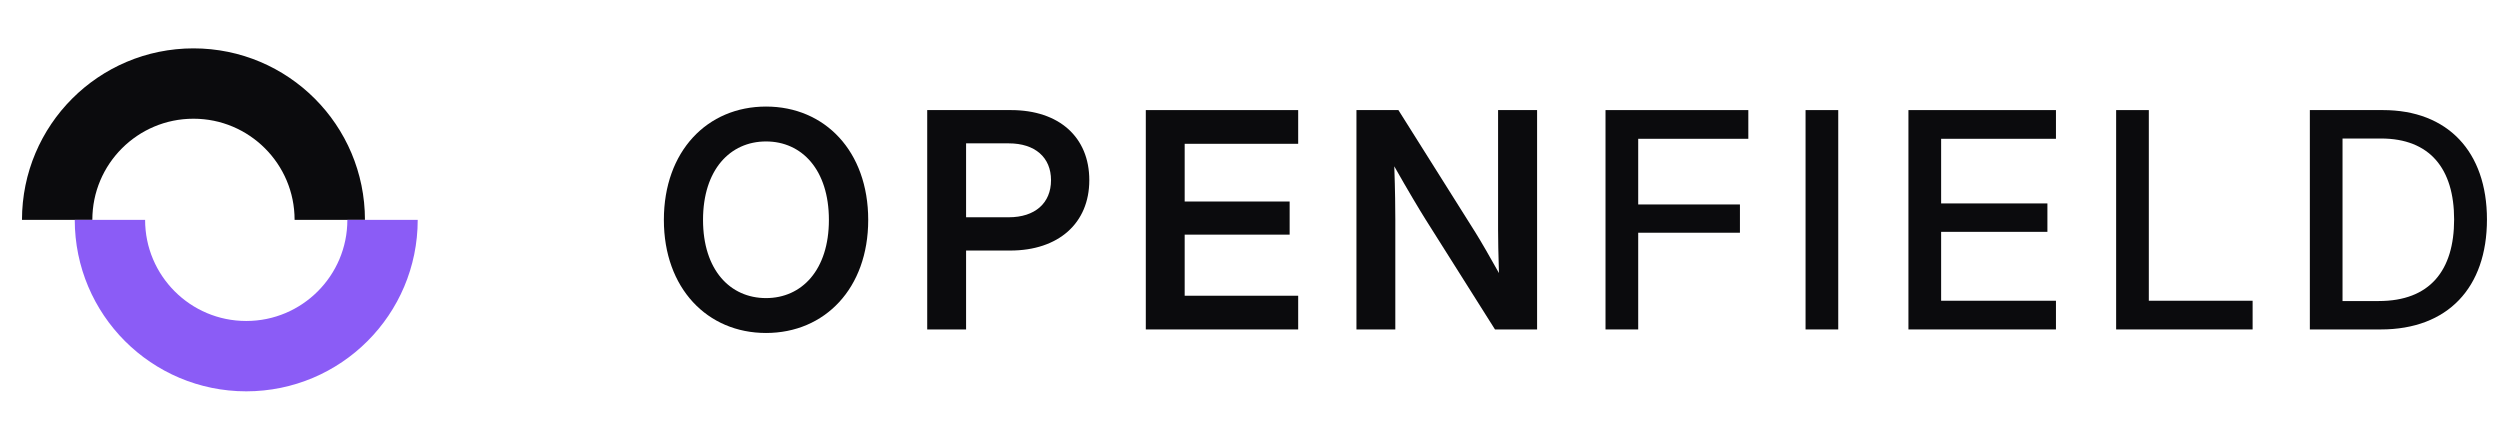
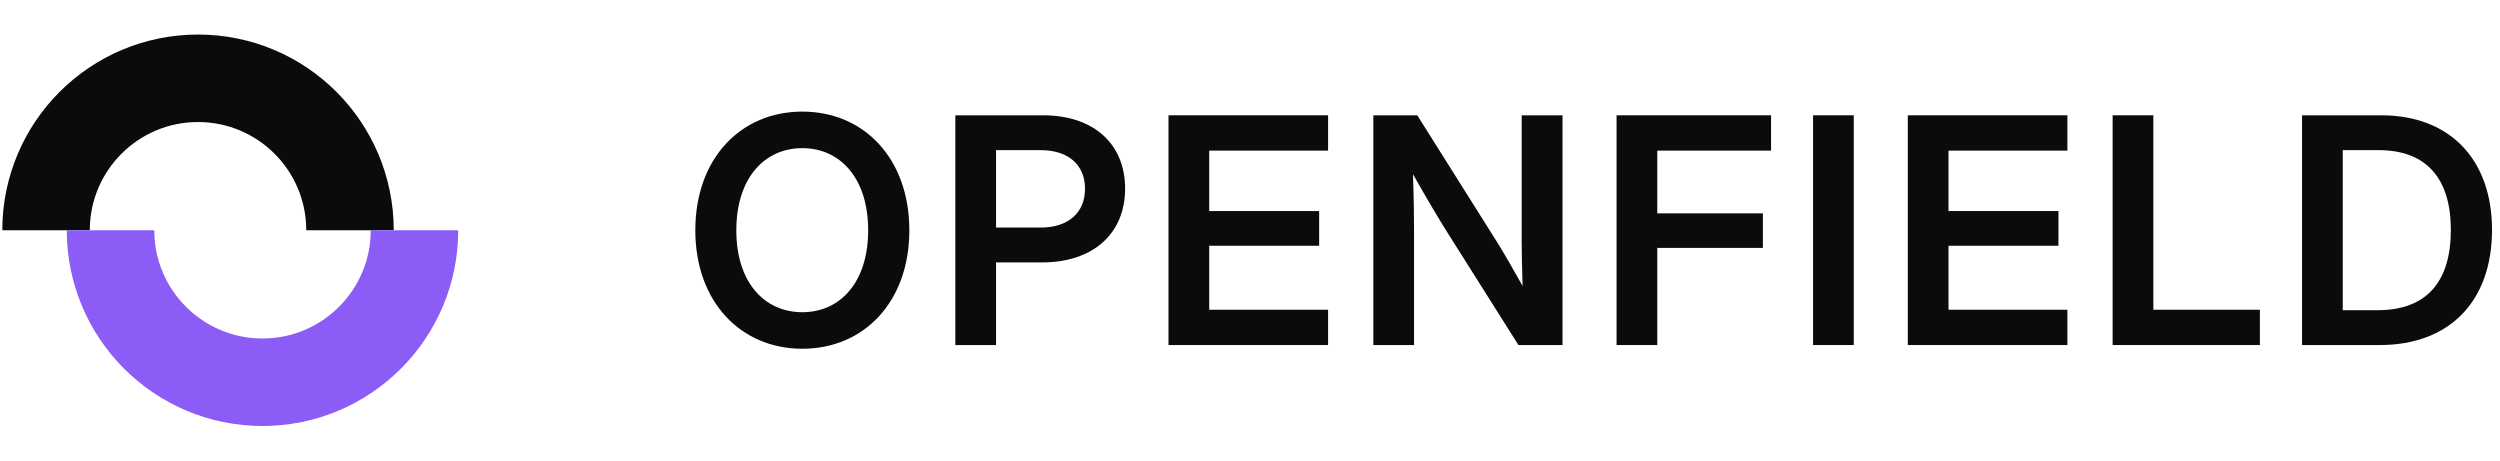
- <svg xmlns="http://www.w3.org/2000/svg" viewBox="0 0 398 70" width="398" height="70">
+ <svg xmlns="http://www.w3.org/2000/svg" viewBox="0 0 380 70" width="380" height="70">
  <g transform="translate(0 0) scale(0.7)">
-     <path d="M13,50 A31,31 0 0 1 75,50" fill="none" stroke="#0B0B0D" stroke-width="16" />
-     <path d="M25,50 A31,31 0 0 0 87,50" fill="none" stroke="#8B5CF6" stroke-width="16" />
+     <path d="M10,50 A33,33 0 0 1 76,50" fill="none" stroke="#0B0B0D" stroke-width="19" />
+     <path d="M24,50 A33,33 0 0 0 90,50" fill="none" stroke="#8B5CF6" stroke-width="19" />
  </g>
  <path transform="translate(104 52.448)" d="M17.953 0.562C27.305 0.562 34.219 -6.539 34.219 -17.438C34.219 -28.383 27.305 -35.484 17.953 -35.484C8.602 -35.484 1.688 -28.383 1.688 -17.438C1.688 -6.562 8.602 0.562 17.953 0.562ZM17.953 -4.992C12.234 -4.992 7.922 -9.469 7.922 -17.438C7.922 -25.43 12.234 -29.93 17.953 -29.93C23.648 -29.93 27.961 -25.43 27.961 -17.438C27.961 -9.469 23.648 -4.992 17.953 -4.992Z" fill="#0B0B0D" />
-   <path transform="translate(104 52.448)" d="M43.612 0.0H49.8V-12.562H56.831C64.495 -12.562 69.417 -16.898 69.417 -23.766C69.417 -30.609 64.612 -34.922 56.948 -34.922H43.612ZM49.8 -17.859V-29.625H56.597C60.769 -29.625 63.323 -27.398 63.323 -23.766C63.323 -20.109 60.769 -17.859 56.597 -17.859Z" fill="#0B0B0D" />
-   <path transform="translate(104 52.448)" d="M78.412 0.0H102.67V-5.367H84.6V-15.094H101.311V-20.367H84.6V-29.555H102.67V-34.922H78.412Z" fill="#0B0B0D" />
-   <path transform="translate(104 52.448)" d="M111.947 0.0H118.134V-17.555C118.134 -19.078 118.111 -22.078 117.97 -25.969C120.103 -22.195 121.955 -19.102 122.939 -17.531L134.002 0.0H140.705V-34.922H134.494V-15.891C134.494 -14.508 134.541 -11.602 134.634 -8.977C133.252 -11.461 131.705 -14.133 130.884 -15.445L118.627 -34.922H111.947Z" fill="#0B0B0D" />
-   <path transform="translate(104 52.448)" d="M151.598 0.0H156.802V-15.398H172.997V-19.898H156.802V-30.352H174.333V-34.922H151.598Z" fill="#0B0B0D" />
-   <path transform="translate(104 52.448)" d="M188.648 -34.922H183.445V0.0H188.648Z" fill="#0B0B0D" />
-   <path transform="translate(104 52.448)" d="M199.823 0.0H223.308V-4.57H205.027V-15.539H221.948V-20.062H205.027V-30.352H223.308V-34.922H199.823Z" fill="#0B0B0D" />
-   <path transform="translate(104 52.448)" d="M232.889 0.0H254.616V-4.57H238.092V-34.922H232.889Z" fill="#0B0B0D" />
-   <path transform="translate(104 52.448)" d="M275.025 0.0C285.689 0.0 291.923 -6.656 291.923 -17.508C291.923 -28.312 285.666 -34.922 275.377 -34.922H263.728V0.0ZM268.931 -4.523V-30.398H275.048C282.83 -30.398 286.697 -25.594 286.697 -17.508C286.697 -9.375 282.83 -4.523 274.697 -4.523Z" fill="#0B0B0D" />
+   <path transform="translate(104 52.448)" d="M41.212 0.0H47.4V-12.562H54.431C62.095 -12.562 67.017 -16.898 67.017 -23.766C67.017 -30.609 62.212 -34.922 54.548 -34.922H41.212ZM47.4 -17.859V-29.625H54.197C58.369 -29.625 60.923 -27.398 60.923 -23.766C60.923 -20.109 58.369 -17.859 54.197 -17.859Z" fill="#0B0B0D" />
+   <path transform="translate(104 52.448)" d="M73.612 0.0H97.87V-5.367H79.8V-15.094H96.511V-20.367H79.8V-29.555H97.87V-34.922H73.612Z" fill="#0B0B0D" />
+   <path transform="translate(104 52.448)" d="M104.747 0.0H110.934V-17.555C110.934 -19.078 110.911 -22.078 110.77 -25.969C112.903 -22.195 114.755 -19.102 115.739 -17.531L126.802 0.0H133.505V-34.922H127.294V-15.891C127.294 -14.508 127.341 -11.602 127.434 -8.977C126.052 -11.461 124.505 -14.133 123.684 -15.445L111.427 -34.922H104.747Z" fill="#0B0B0D" />
+   <path transform="translate(104 52.448)" d="M141.717 0.0H147.905V-14.766H163.959V-20.016H147.905V-29.555H165.202V-34.922H141.717Z" fill="#0B0B0D" />
+   <path transform="translate(104 52.448)" d="M177.773 -34.922H171.586V0.0H177.773Z" fill="#0B0B0D" />
+   <path transform="translate(104 52.448)" d="M185.986 0.0H210.244V-5.367H192.173V-15.094H208.884V-20.367H192.173V-29.555H210.244V-34.922H185.986Z" fill="#0B0B0D" />
+   <path transform="translate(104 52.448)" d="M217.12 0.0H239.503V-5.367H223.308V-34.922H217.12Z" fill="#0B0B0D" />
+   <path transform="translate(104 52.448)" d="M257.7 0.0C268.388 0.0 274.786 -6.703 274.786 -17.508C274.786 -28.242 268.341 -34.922 257.958 -34.922H245.911V0.0ZM252.098 -5.297V-29.625H257.559C264.919 -29.625 268.528 -25.195 268.528 -17.508C268.528 -9.75 264.966 -5.297 257.372 -5.297Z" fill="#0B0B0D" />
</svg>
